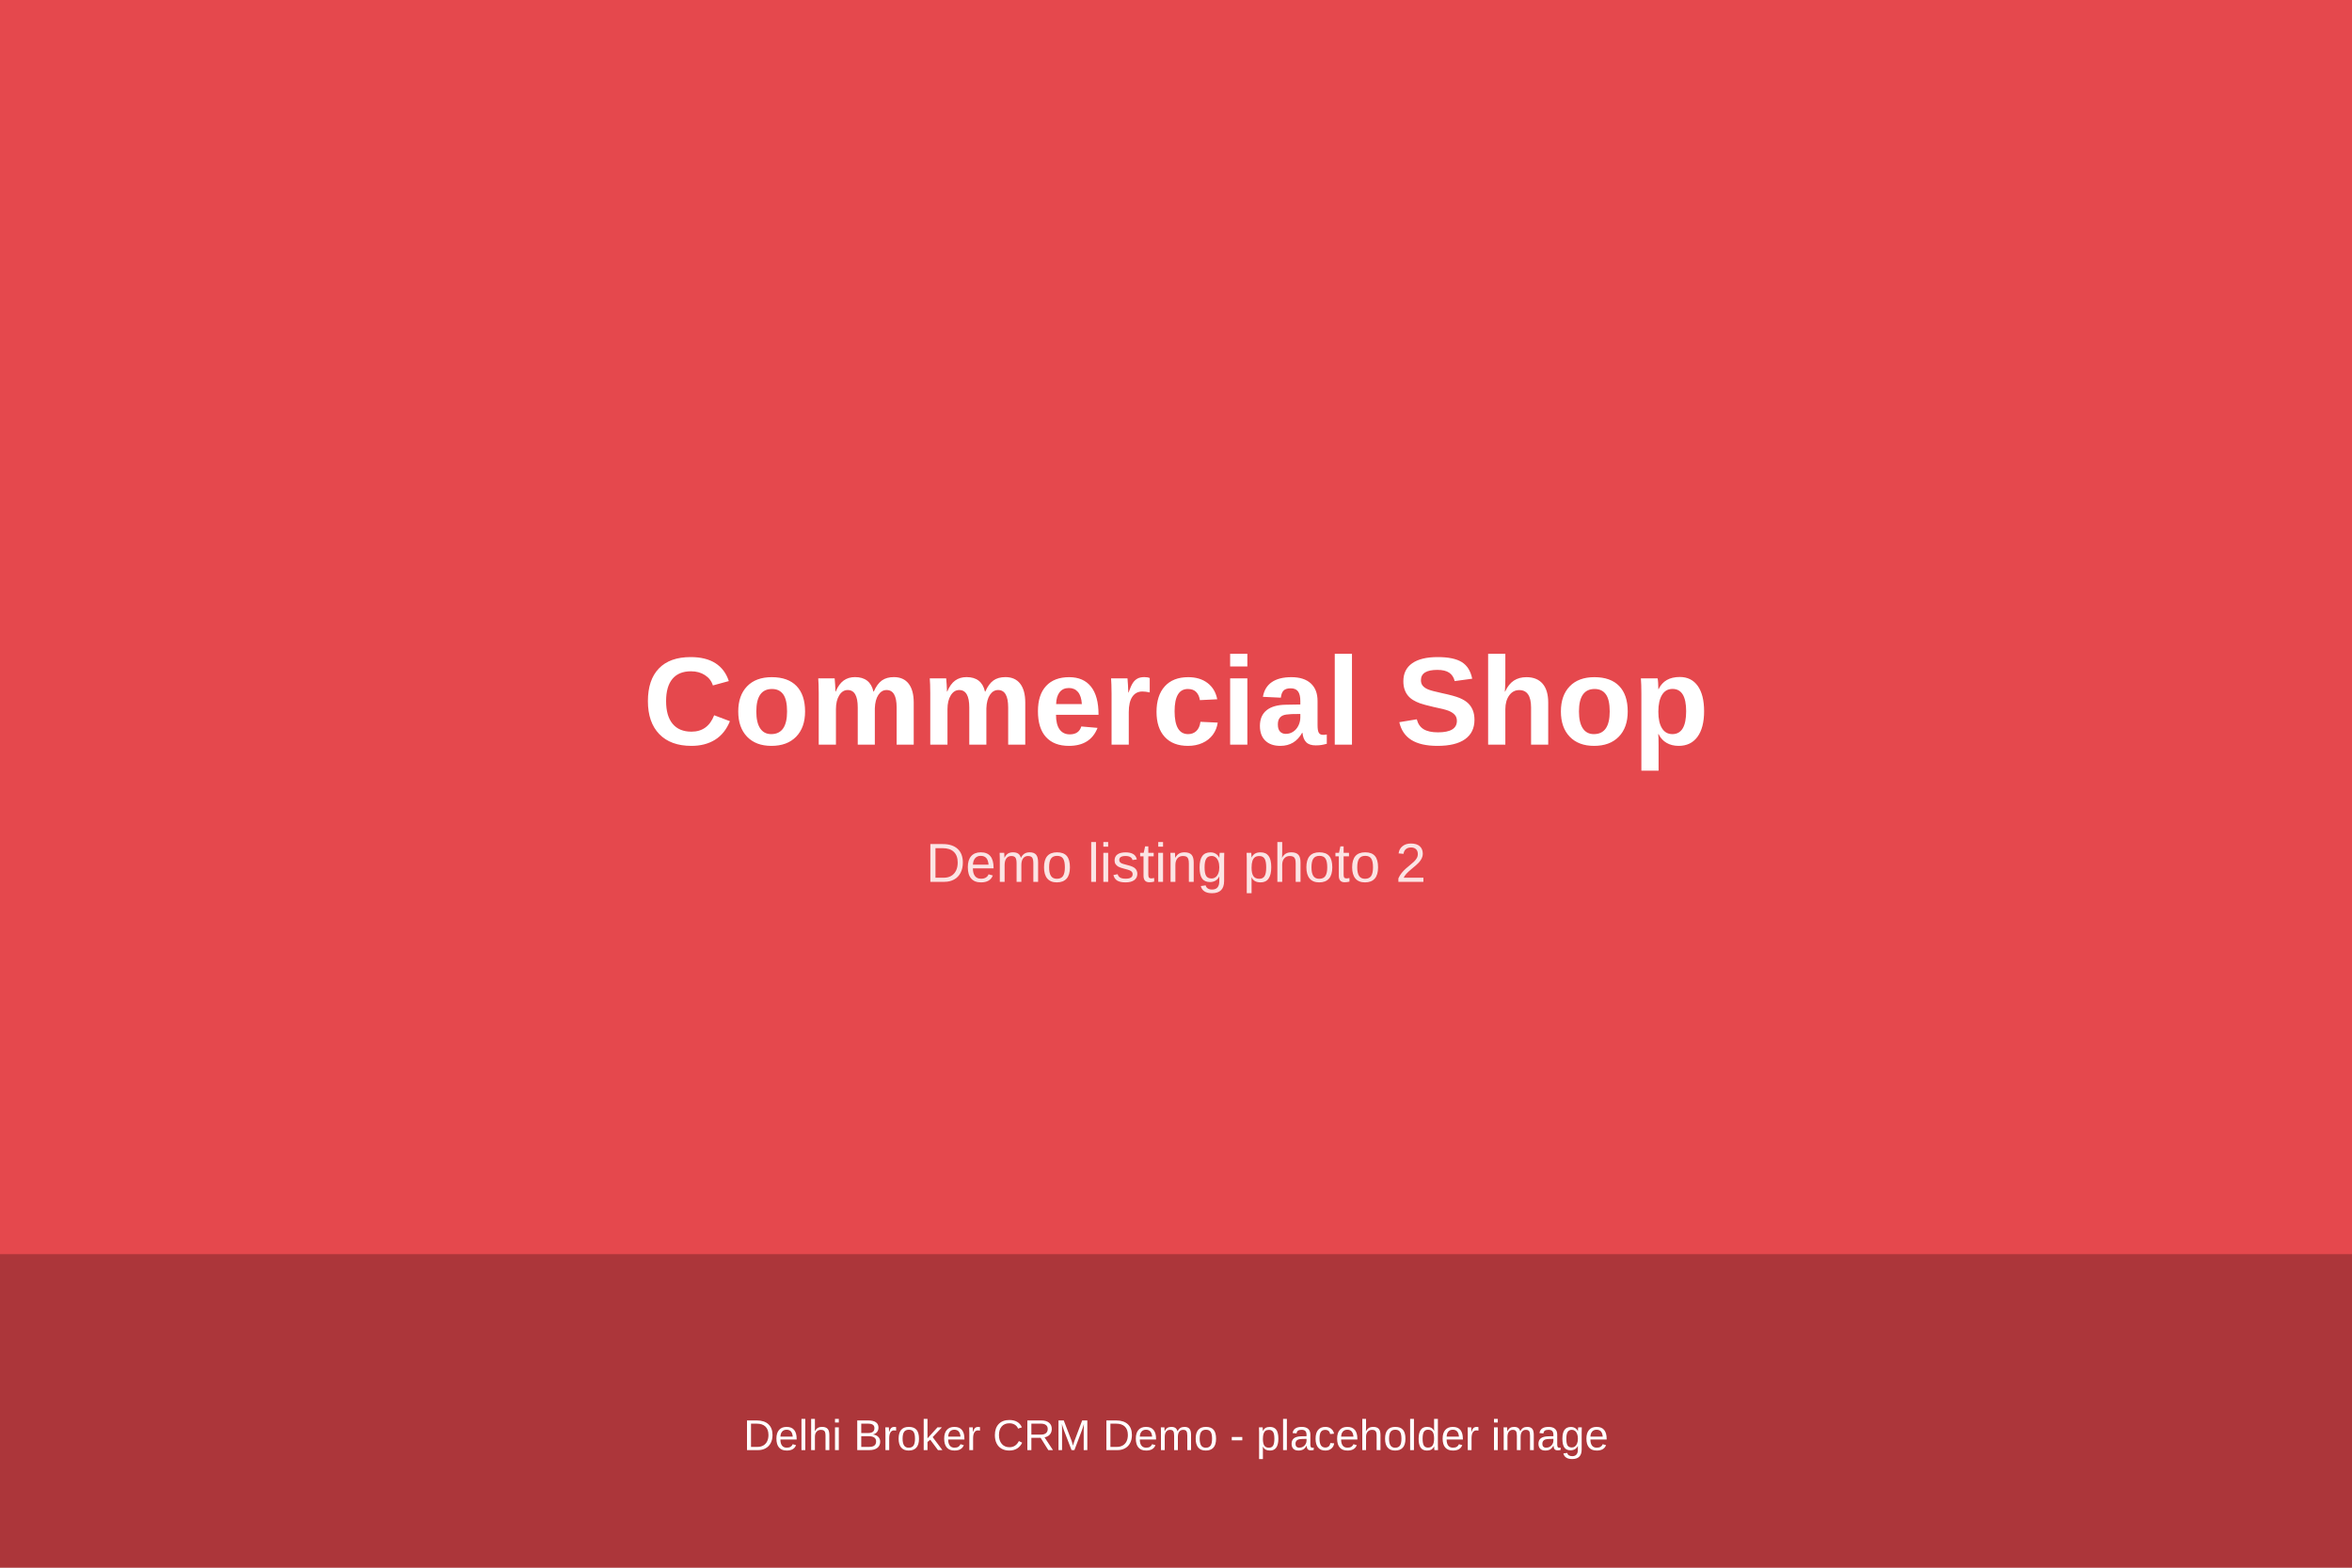
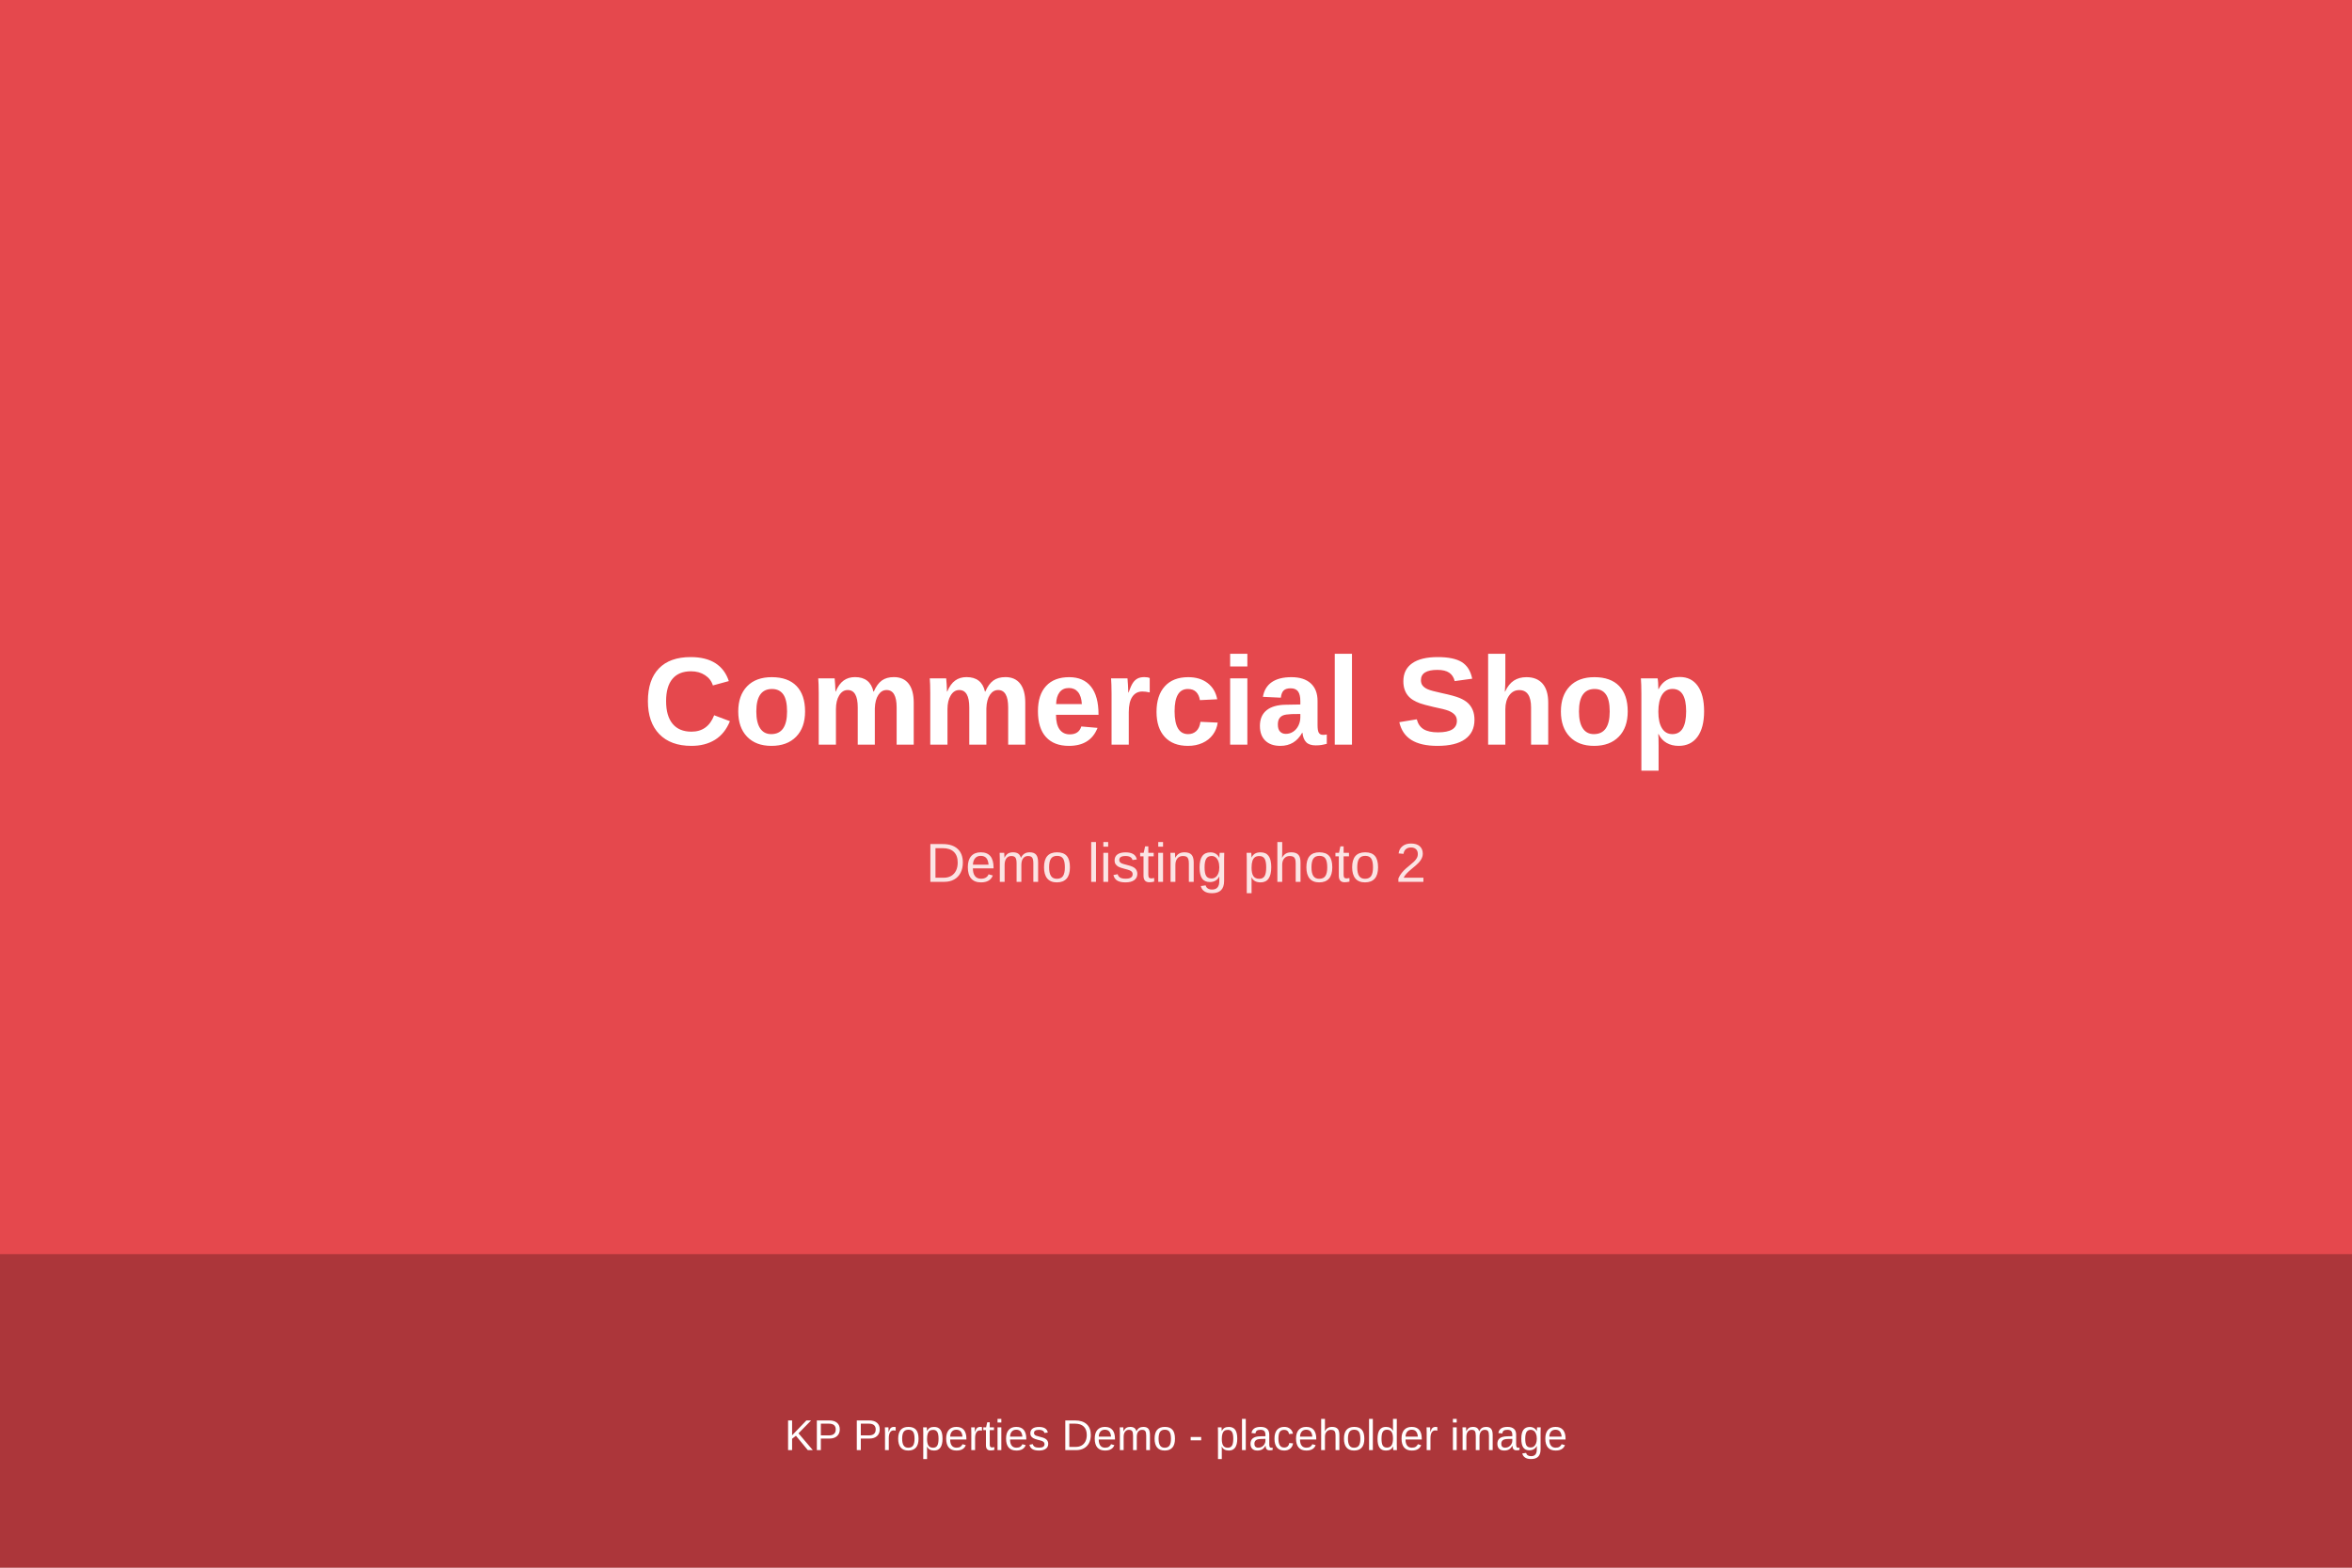
<svg xmlns="http://www.w3.org/2000/svg" width="1200" height="800" viewBox="0 0 1200 800">
  <rect width="1200" height="800" fill="#E5484D" />
  <rect x="0" y="640" width="1200" height="160" fill="rgba(0,0,0,0.25)" />
  <text x="600" y="380" font-family="Arial, sans-serif" font-size="64" font-weight="700" fill="#ffffff" text-anchor="middle">Commercial Shop</text>
  <text x="600" y="450" font-family="Arial, sans-serif" font-size="28" fill="rgba(255,255,255,0.85)" text-anchor="middle">Demo listing photo 2</text>
-   <text x="600" y="740" font-family="Arial, sans-serif" font-size="22" fill="#ffffff" text-anchor="middle">Delhi Broker CRM Demo - placeholder image</text>
+   <text x="600" y="740" font-family="Arial, sans-serif" font-size="22" fill="#ffffff" text-anchor="middle">KP Properties Demo - placeholder image</text>
</svg>
